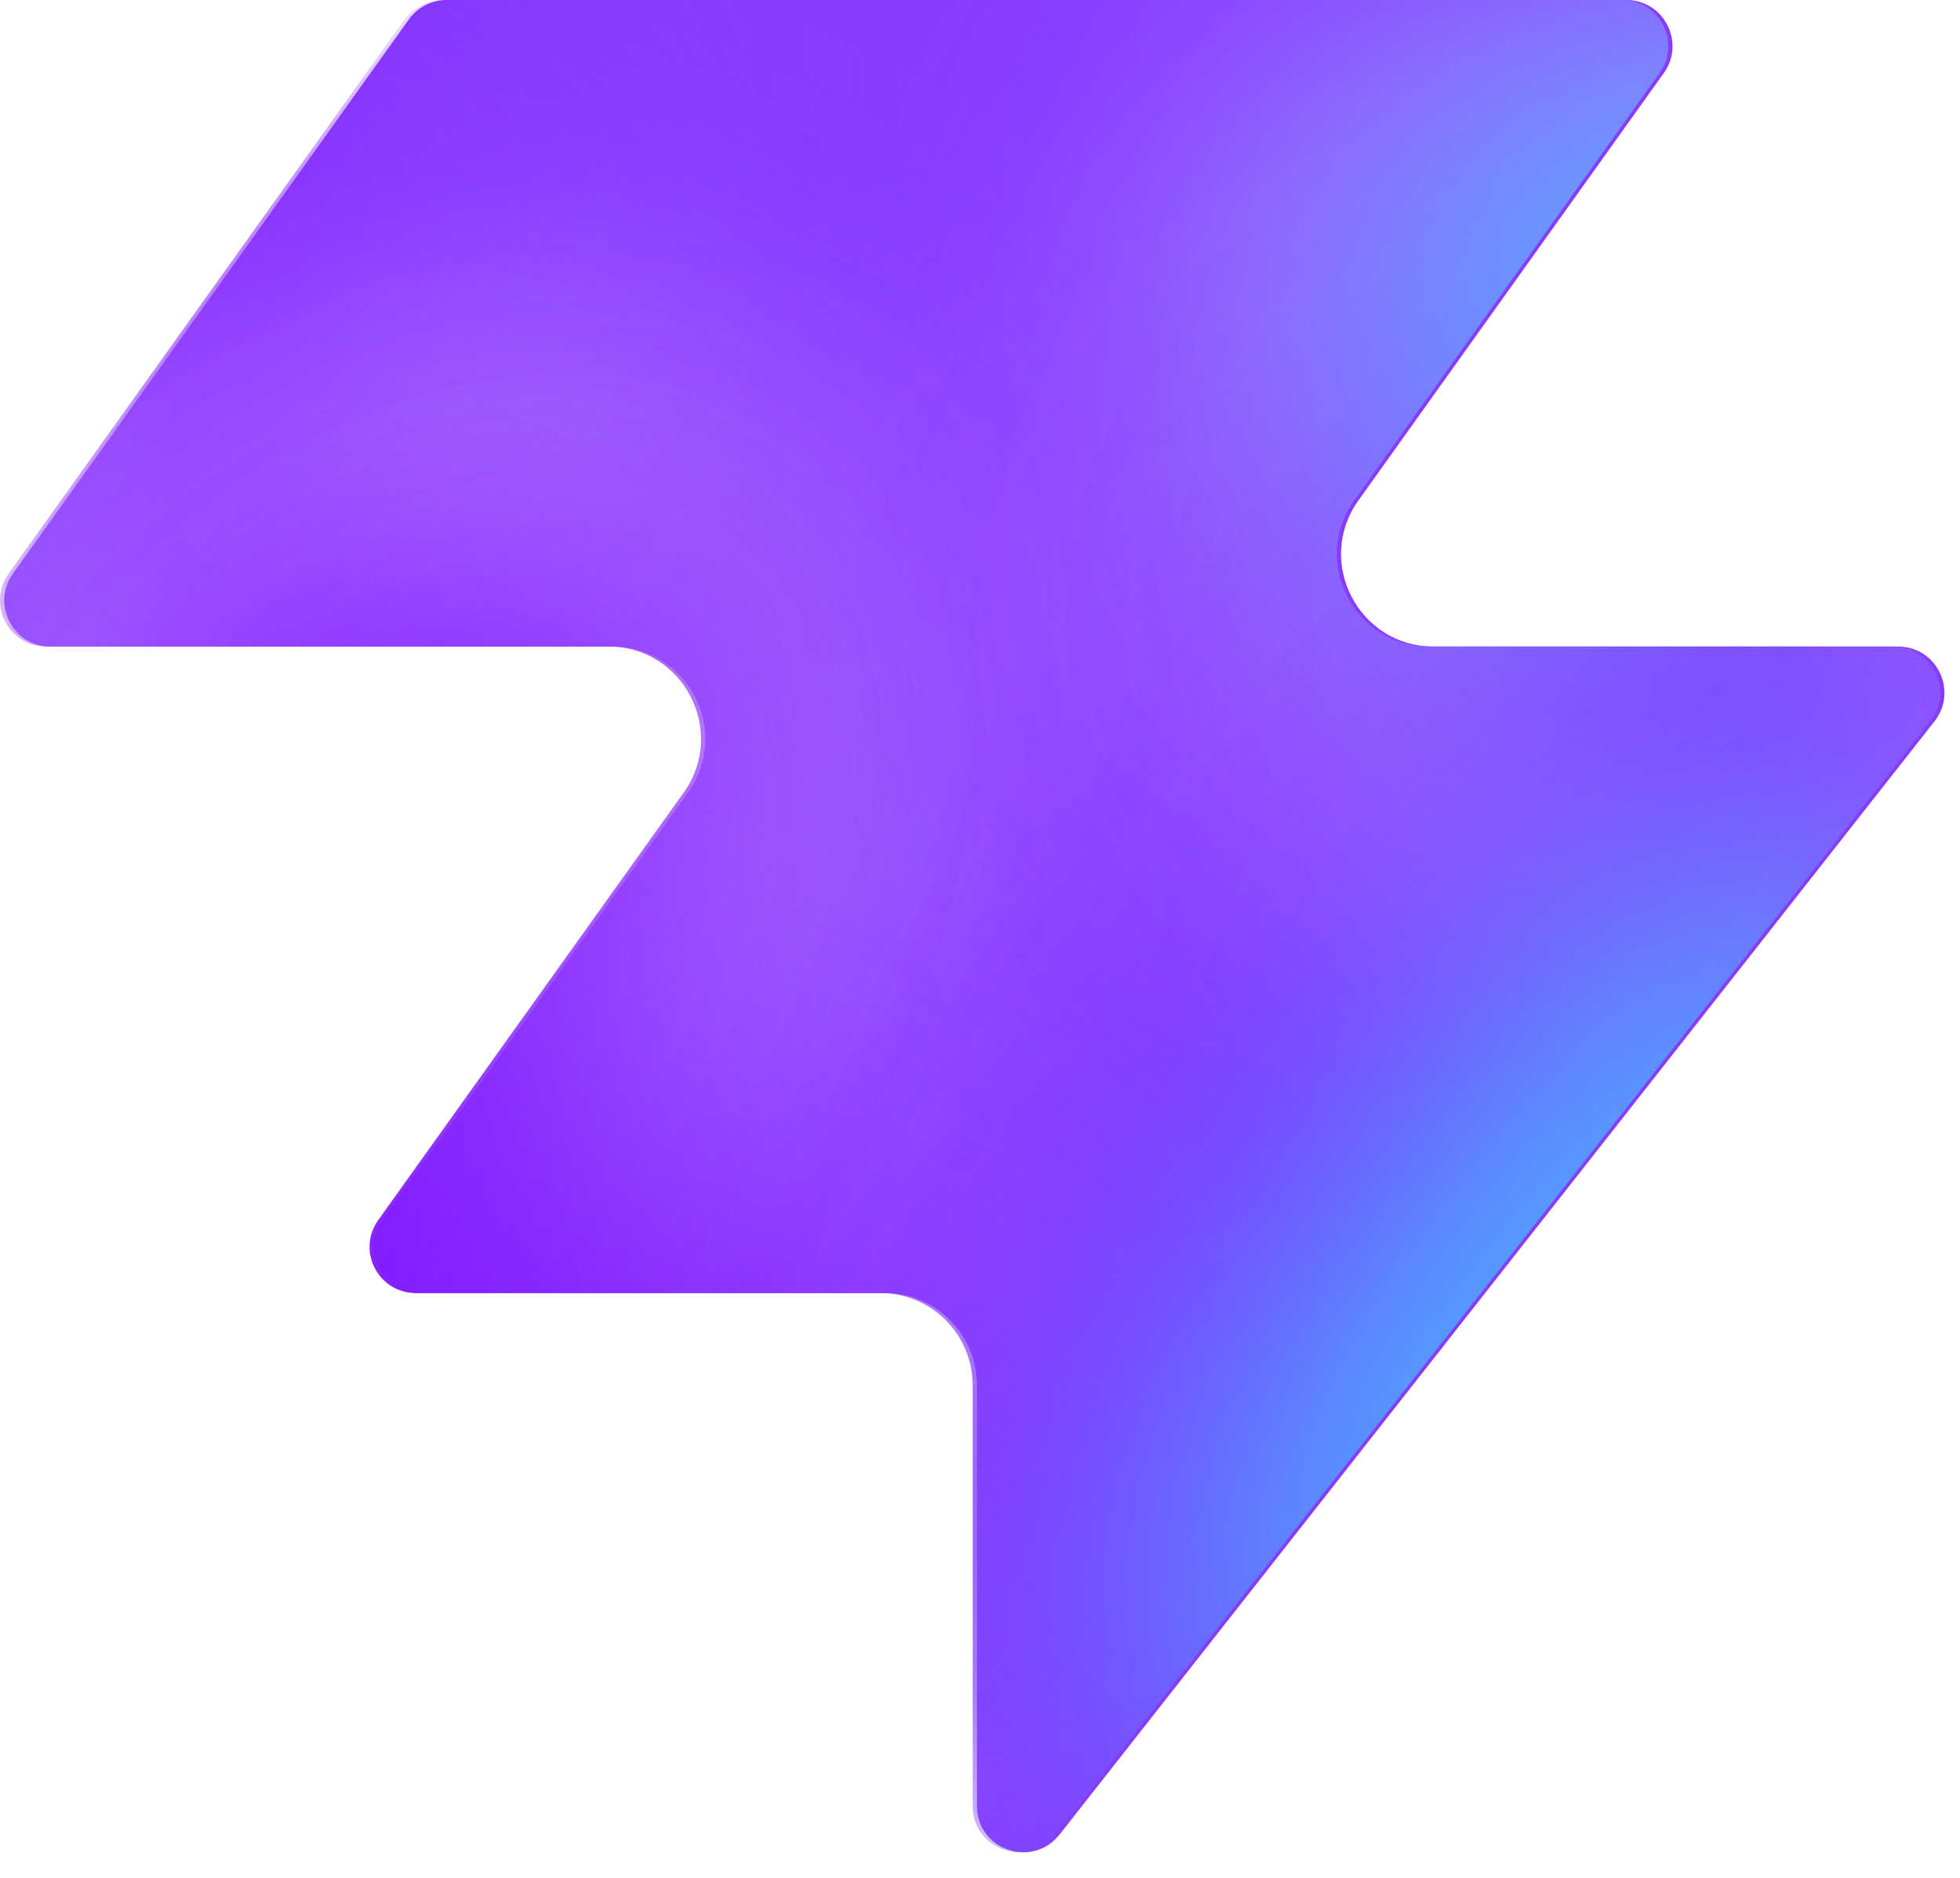
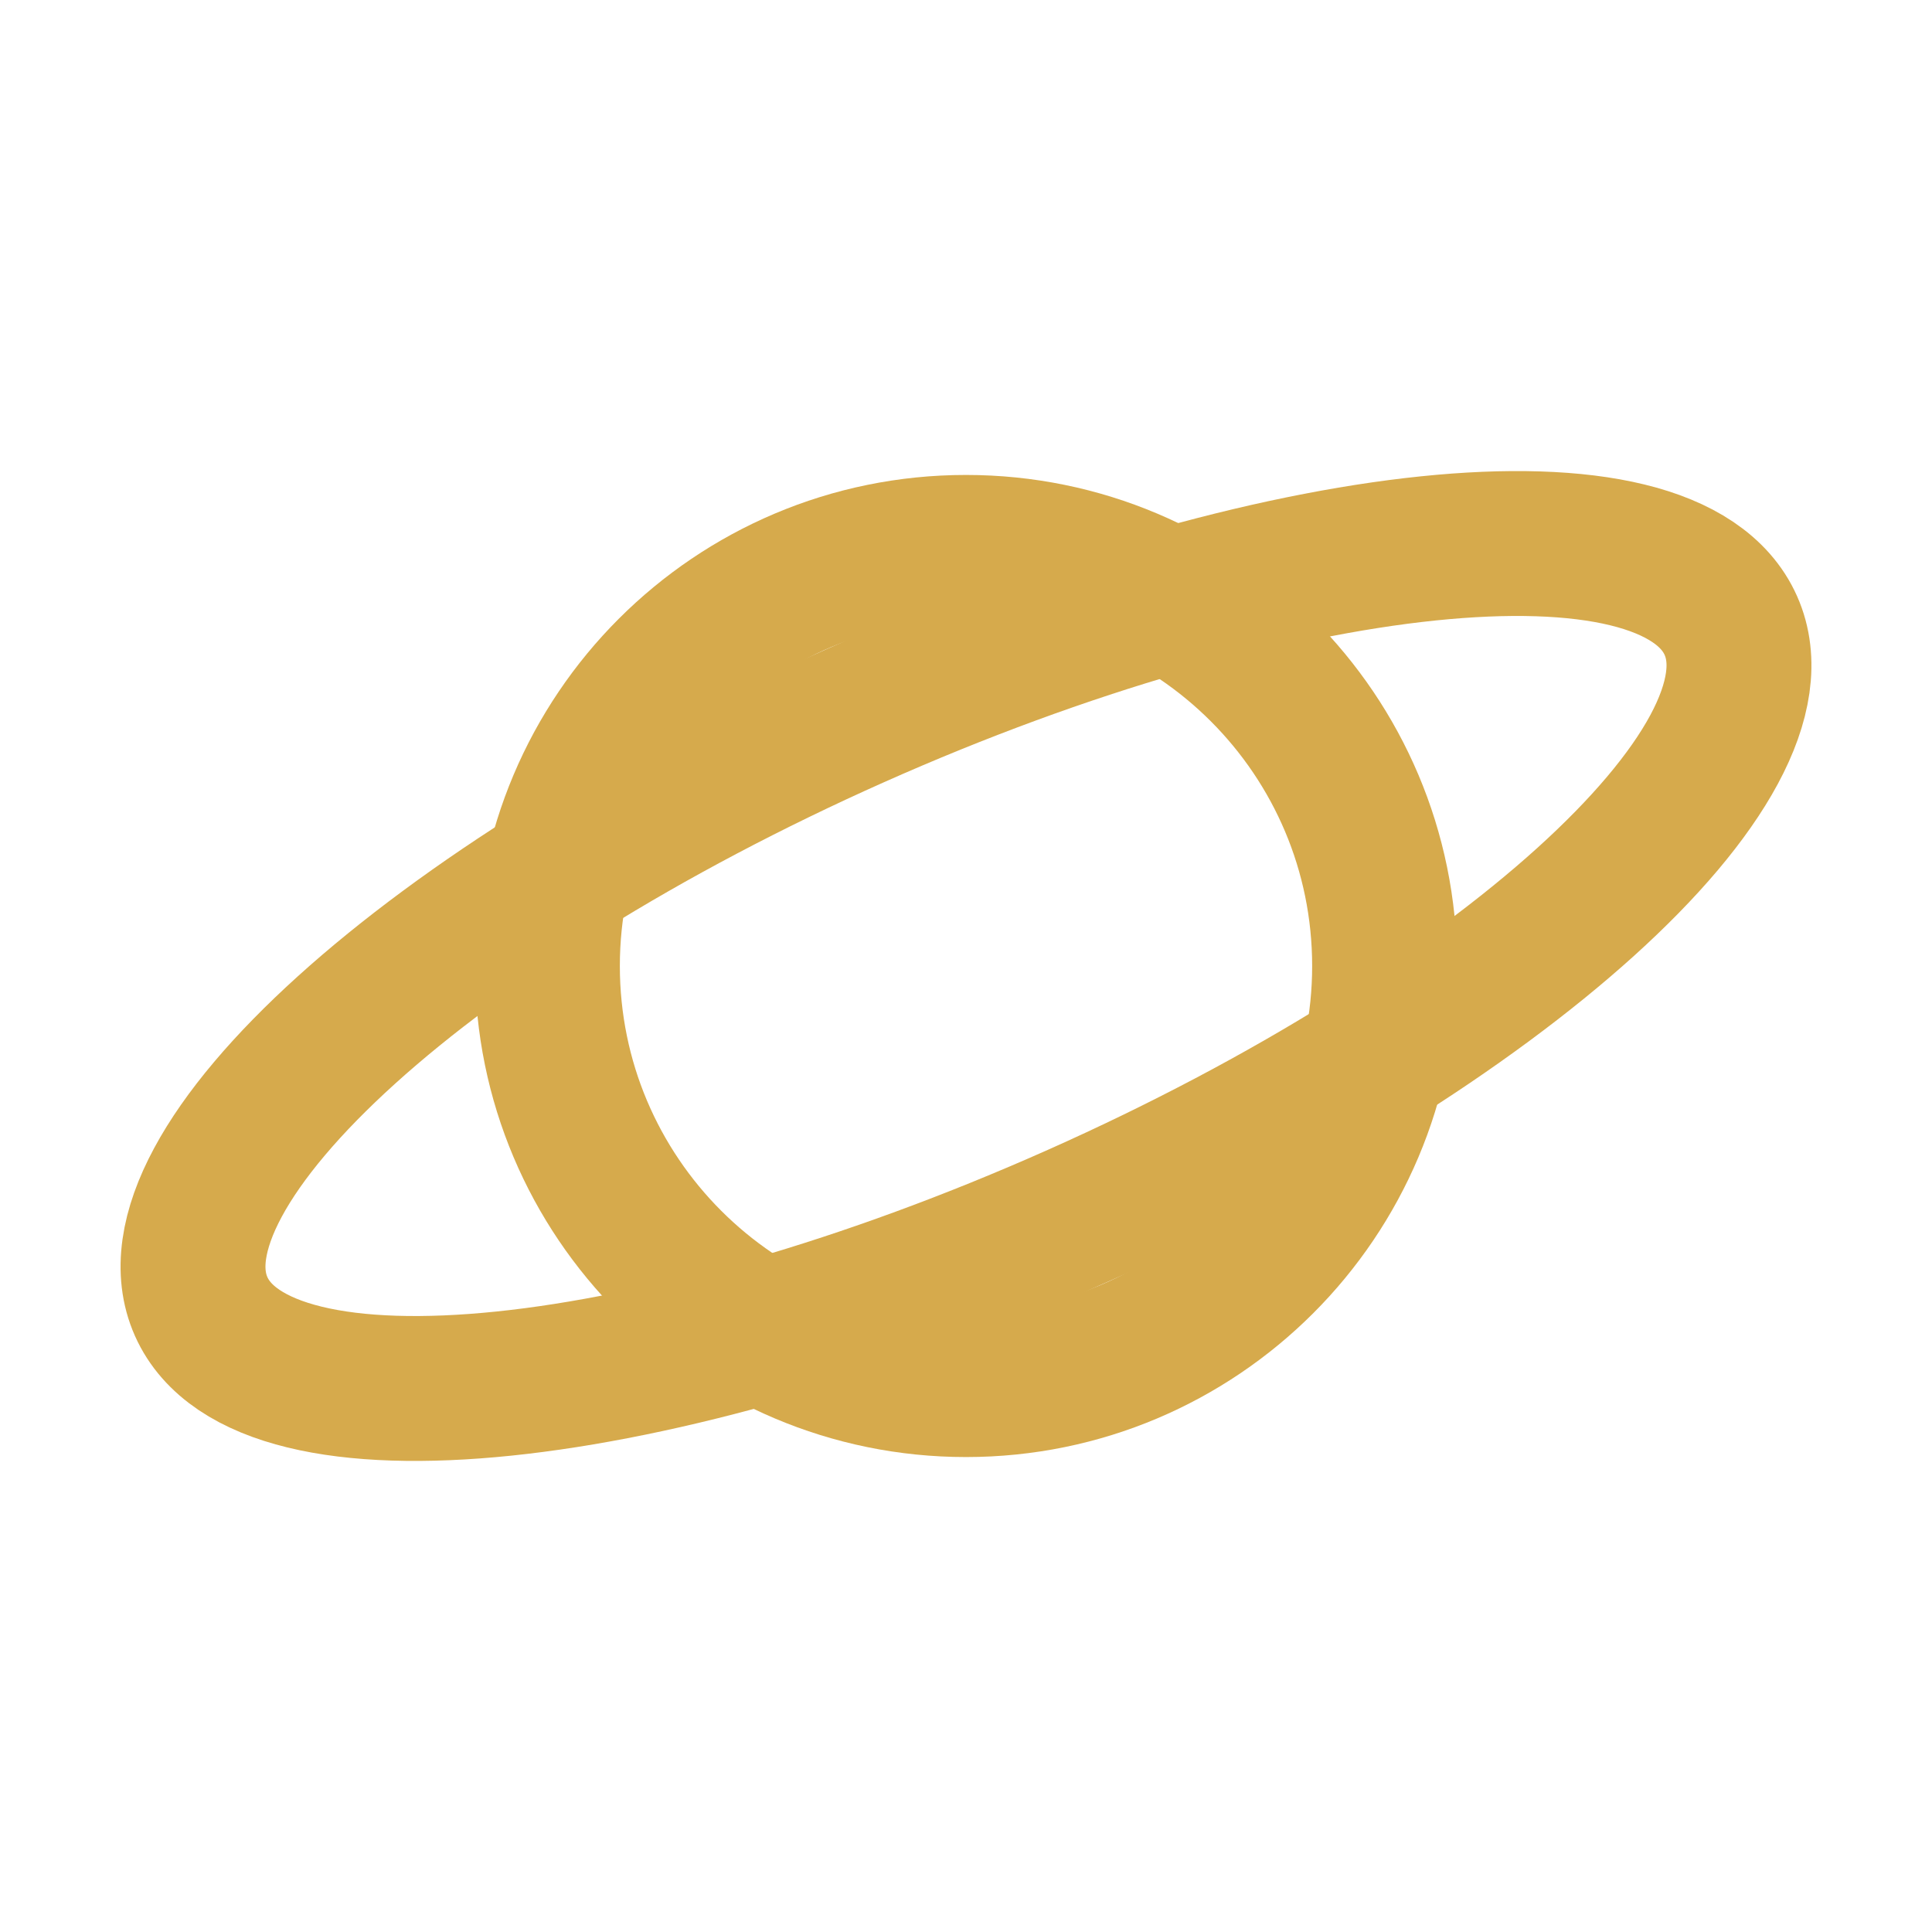
- <svg xmlns="http://www.w3.org/2000/svg" width="48" height="46" fill="none" viewBox="0 0 48 46">
-   <path fill="#863bff" d="M25.946 44.938c-.664.845-2.021.375-2.021-.698V33.937a2.26 2.26 0 0 0-2.262-2.262H10.287c-.92 0-1.456-1.04-.92-1.788l7.48-10.471c1.07-1.497 0-3.578-1.842-3.578H1.237c-.92 0-1.456-1.04-.92-1.788L10.013.474c.214-.297.556-.474.92-.474h28.894c.92 0 1.456 1.04.92 1.788l-7.48 10.471c-1.07 1.498 0 3.579 1.842 3.579h11.377c.943 0 1.473 1.088.89 1.83L25.947 44.94z" style="fill:#863bff;fill:color(display-p3 .525 .23 1);fill-opacity:1" />
-   <mask id="a" width="48" height="46" x="0" y="0" maskUnits="userSpaceOnUse" style="mask-type:alpha">
-     <path fill="#000" d="M25.842 44.938c-.664.844-2.021.375-2.021-.698V33.937a2.26 2.26 0 0 0-2.262-2.262H10.183c-.92 0-1.456-1.04-.92-1.788l7.48-10.471c1.07-1.498 0-3.579-1.842-3.579H1.133c-.92 0-1.456-1.04-.92-1.787L9.91.473c.214-.297.556-.474.92-.474h28.894c.92 0 1.456 1.04.92 1.788l-7.48 10.471c-1.07 1.498 0 3.578 1.842 3.578h11.377c.943 0 1.473 1.088.89 1.832L25.843 44.94z" style="fill:#000;fill-opacity:1" />
-   </mask>
-   <g mask="url(#a)">
-     <g filter="url(#b)">
-       <ellipse cx="5.508" cy="14.704" fill="#ede6ff" rx="5.508" ry="14.704" style="fill:#ede6ff;fill:color(display-p3 .927 .903 1);fill-opacity:1" transform="matrix(.00324 1 1 -.00324 -4.47 31.516)" />
-     </g>
-     <g filter="url(#c)">
-       <ellipse cx="10.399" cy="29.851" fill="#ede6ff" rx="10.399" ry="29.851" style="fill:#ede6ff;fill:color(display-p3 .927 .903 1);fill-opacity:1" transform="matrix(.00324 1 1 -.00324 -39.328 7.883)" />
-     </g>
-     <g filter="url(#d)">
-       <ellipse cx="5.508" cy="30.487" fill="#7e14ff" rx="5.508" ry="30.487" style="fill:#7e14ff;fill:color(display-p3 .492 .077 1);fill-opacity:1" transform="rotate(89.814 -25.913 -14.639)scale(1 -1)" />
-     </g>
-     <g filter="url(#e)">
-       <ellipse cx="5.508" cy="30.599" fill="#7e14ff" rx="5.508" ry="30.599" style="fill:#7e14ff;fill:color(display-p3 .492 .077 1);fill-opacity:1" transform="rotate(89.814 -32.644 -3.334)scale(1 -1)" />
-     </g>
-     <g filter="url(#f)">
-       <ellipse cx="5.508" cy="30.599" fill="#7e14ff" rx="5.508" ry="30.599" style="fill:#7e14ff;fill:color(display-p3 .492 .077 1);fill-opacity:1" transform="matrix(.00324 1 1 -.00324 -34.34 30.47)" />
-     </g>
-     <g filter="url(#g)">
-       <ellipse cx="14.072" cy="22.078" fill="#ede6ff" rx="14.072" ry="22.078" style="fill:#ede6ff;fill:color(display-p3 .927 .903 1);fill-opacity:1" transform="rotate(93.35 24.506 48.493)scale(-1 1)" />
-     </g>
-     <g filter="url(#h)">
-       <ellipse cx="3.47" cy="21.501" fill="#7e14ff" rx="3.47" ry="21.501" style="fill:#7e14ff;fill:color(display-p3 .492 .077 1);fill-opacity:1" transform="rotate(89.009 28.708 47.59)scale(-1 1)" />
-     </g>
-     <g filter="url(#i)">
-       <ellipse cx="3.47" cy="21.501" fill="#7e14ff" rx="3.47" ry="21.501" style="fill:#7e14ff;fill:color(display-p3 .492 .077 1);fill-opacity:1" transform="rotate(89.009 28.708 47.59)scale(-1 1)" />
-     </g>
-     <g filter="url(#j)">
-       <ellipse cx=".387" cy="8.972" fill="#7e14ff" rx="4.407" ry="29.108" style="fill:#7e14ff;fill:color(display-p3 .492 .077 1);fill-opacity:1" transform="rotate(39.51 .387 8.972)" />
-     </g>
-     <g filter="url(#k)">
-       <ellipse cx="47.523" cy="-6.092" fill="#7e14ff" rx="4.407" ry="29.108" style="fill:#7e14ff;fill:color(display-p3 .492 .077 1);fill-opacity:1" transform="rotate(37.892 47.523 -6.092)" />
-     </g>
-     <g filter="url(#l)">
-       <ellipse cx="41.412" cy="6.333" fill="#47bfff" rx="5.971" ry="9.665" style="fill:#47bfff;fill:color(display-p3 .28 .748 1);fill-opacity:1" transform="rotate(37.892 41.412 6.333)" />
-     </g>
-     <g filter="url(#m)">
-       <ellipse cx="-1.879" cy="38.332" fill="#7e14ff" rx="4.407" ry="29.108" style="fill:#7e14ff;fill:color(display-p3 .492 .077 1);fill-opacity:1" transform="rotate(37.892 -1.88 38.332)" />
-     </g>
-     <g filter="url(#n)">
-       <ellipse cx="-1.879" cy="38.332" fill="#7e14ff" rx="4.407" ry="29.108" style="fill:#7e14ff;fill:color(display-p3 .492 .077 1);fill-opacity:1" transform="rotate(37.892 -1.88 38.332)" />
-     </g>
-     <g filter="url(#o)">
-       <ellipse cx="35.651" cy="29.907" fill="#7e14ff" rx="4.407" ry="29.108" style="fill:#7e14ff;fill:color(display-p3 .492 .077 1);fill-opacity:1" transform="rotate(37.892 35.651 29.907)" />
-     </g>
-     <g filter="url(#p)">
-       <ellipse cx="38.418" cy="32.4" fill="#47bfff" rx="5.971" ry="15.297" style="fill:#47bfff;fill:color(display-p3 .28 .748 1);fill-opacity:1" transform="rotate(37.892 38.418 32.4)" />
-     </g>
-   </g>
-   <defs>
-     <filter id="b" width="60.045" height="41.654" x="-19.77" y="16.149" color-interpolation-filters="sRGB" filterUnits="userSpaceOnUse">
-       <feFlood flood-opacity="0" result="BackgroundImageFix" />
-       <feBlend in="SourceGraphic" in2="BackgroundImageFix" result="shape" />
-       <feGaussianBlur result="effect1_foregroundBlur_2002_17158" stdDeviation="7.659" />
-     </filter>
-     <filter id="c" width="90.34" height="51.437" x="-54.613" y="-7.533" color-interpolation-filters="sRGB" filterUnits="userSpaceOnUse">
-       <feFlood flood-opacity="0" result="BackgroundImageFix" />
-       <feBlend in="SourceGraphic" in2="BackgroundImageFix" result="shape" />
-       <feGaussianBlur result="effect1_foregroundBlur_2002_17158" stdDeviation="7.659" />
-     </filter>
-     <filter id="d" width="79.355" height="29.4" x="-49.64" y="2.03" color-interpolation-filters="sRGB" filterUnits="userSpaceOnUse">
-       <feFlood flood-opacity="0" result="BackgroundImageFix" />
-       <feBlend in="SourceGraphic" in2="BackgroundImageFix" result="shape" />
-       <feGaussianBlur result="effect1_foregroundBlur_2002_17158" stdDeviation="4.596" />
-     </filter>
-     <filter id="e" width="79.579" height="29.4" x="-45.045" y="20.029" color-interpolation-filters="sRGB" filterUnits="userSpaceOnUse">
-       <feFlood flood-opacity="0" result="BackgroundImageFix" />
-       <feBlend in="SourceGraphic" in2="BackgroundImageFix" result="shape" />
-       <feGaussianBlur result="effect1_foregroundBlur_2002_17158" stdDeviation="4.596" />
-     </filter>
-     <filter id="f" width="79.579" height="29.4" x="-43.513" y="21.178" color-interpolation-filters="sRGB" filterUnits="userSpaceOnUse">
-       <feFlood flood-opacity="0" result="BackgroundImageFix" />
-       <feBlend in="SourceGraphic" in2="BackgroundImageFix" result="shape" />
-       <feGaussianBlur result="effect1_foregroundBlur_2002_17158" stdDeviation="4.596" />
-     </filter>
-     <filter id="g" width="74.749" height="58.852" x="15.756" y="-17.901" color-interpolation-filters="sRGB" filterUnits="userSpaceOnUse">
-       <feFlood flood-opacity="0" result="BackgroundImageFix" />
-       <feBlend in="SourceGraphic" in2="BackgroundImageFix" result="shape" />
-       <feGaussianBlur result="effect1_foregroundBlur_2002_17158" stdDeviation="7.659" />
-     </filter>
-     <filter id="h" width="61.377" height="25.362" x="23.548" y="2.284" color-interpolation-filters="sRGB" filterUnits="userSpaceOnUse">
-       <feFlood flood-opacity="0" result="BackgroundImageFix" />
-       <feBlend in="SourceGraphic" in2="BackgroundImageFix" result="shape" />
-       <feGaussianBlur result="effect1_foregroundBlur_2002_17158" stdDeviation="4.596" />
-     </filter>
-     <filter id="i" width="61.377" height="25.362" x="23.548" y="2.284" color-interpolation-filters="sRGB" filterUnits="userSpaceOnUse">
-       <feFlood flood-opacity="0" result="BackgroundImageFix" />
-       <feBlend in="SourceGraphic" in2="BackgroundImageFix" result="shape" />
-       <feGaussianBlur result="effect1_foregroundBlur_2002_17158" stdDeviation="4.596" />
-     </filter>
-     <filter id="j" width="56.045" height="63.649" x="-27.636" y="-22.853" color-interpolation-filters="sRGB" filterUnits="userSpaceOnUse">
-       <feFlood flood-opacity="0" result="BackgroundImageFix" />
-       <feBlend in="SourceGraphic" in2="BackgroundImageFix" result="shape" />
-       <feGaussianBlur result="effect1_foregroundBlur_2002_17158" stdDeviation="4.596" />
-     </filter>
-     <filter id="k" width="54.814" height="64.646" x="20.116" y="-38.415" color-interpolation-filters="sRGB" filterUnits="userSpaceOnUse">
-       <feFlood flood-opacity="0" result="BackgroundImageFix" />
-       <feBlend in="SourceGraphic" in2="BackgroundImageFix" result="shape" />
-       <feGaussianBlur result="effect1_foregroundBlur_2002_17158" stdDeviation="4.596" />
-     </filter>
-     <filter id="l" width="33.541" height="35.313" x="24.641" y="-11.323" color-interpolation-filters="sRGB" filterUnits="userSpaceOnUse">
-       <feFlood flood-opacity="0" result="BackgroundImageFix" />
-       <feBlend in="SourceGraphic" in2="BackgroundImageFix" result="shape" />
-       <feGaussianBlur result="effect1_foregroundBlur_2002_17158" stdDeviation="4.596" />
-     </filter>
-     <filter id="m" width="54.814" height="64.646" x="-29.286" y="6.009" color-interpolation-filters="sRGB" filterUnits="userSpaceOnUse">
-       <feFlood flood-opacity="0" result="BackgroundImageFix" />
-       <feBlend in="SourceGraphic" in2="BackgroundImageFix" result="shape" />
-       <feGaussianBlur result="effect1_foregroundBlur_2002_17158" stdDeviation="4.596" />
-     </filter>
-     <filter id="n" width="54.814" height="64.646" x="-29.286" y="6.009" color-interpolation-filters="sRGB" filterUnits="userSpaceOnUse">
-       <feFlood flood-opacity="0" result="BackgroundImageFix" />
-       <feBlend in="SourceGraphic" in2="BackgroundImageFix" result="shape" />
-       <feGaussianBlur result="effect1_foregroundBlur_2002_17158" stdDeviation="4.596" />
-     </filter>
-     <filter id="o" width="54.814" height="64.646" x="8.244" y="-2.416" color-interpolation-filters="sRGB" filterUnits="userSpaceOnUse">
-       <feFlood flood-opacity="0" result="BackgroundImageFix" />
-       <feBlend in="SourceGraphic" in2="BackgroundImageFix" result="shape" />
-       <feGaussianBlur result="effect1_foregroundBlur_2002_17158" stdDeviation="4.596" />
-     </filter>
-     <filter id="p" width="39.409" height="43.623" x="18.713" y="10.588" color-interpolation-filters="sRGB" filterUnits="userSpaceOnUse">
-       <feFlood flood-opacity="0" result="BackgroundImageFix" />
-       <feBlend in="SourceGraphic" in2="BackgroundImageFix" result="shape" />
-       <feGaussianBlur result="effect1_foregroundBlur_2002_17158" stdDeviation="4.596" />
-     </filter>
-   </defs>
+ <svg xmlns="http://www.w3.org/2000/svg" viewBox="0 0 24 24" fill="none" stroke="#d6aa4c" stroke-width="1.8" stroke-linecap="round">
+   <circle cx="12" cy="12" r="5.2" />
+   <ellipse cx="12" cy="12" rx="10.4" ry="3.4" transform="rotate(-24 12 12)" />
</svg>
